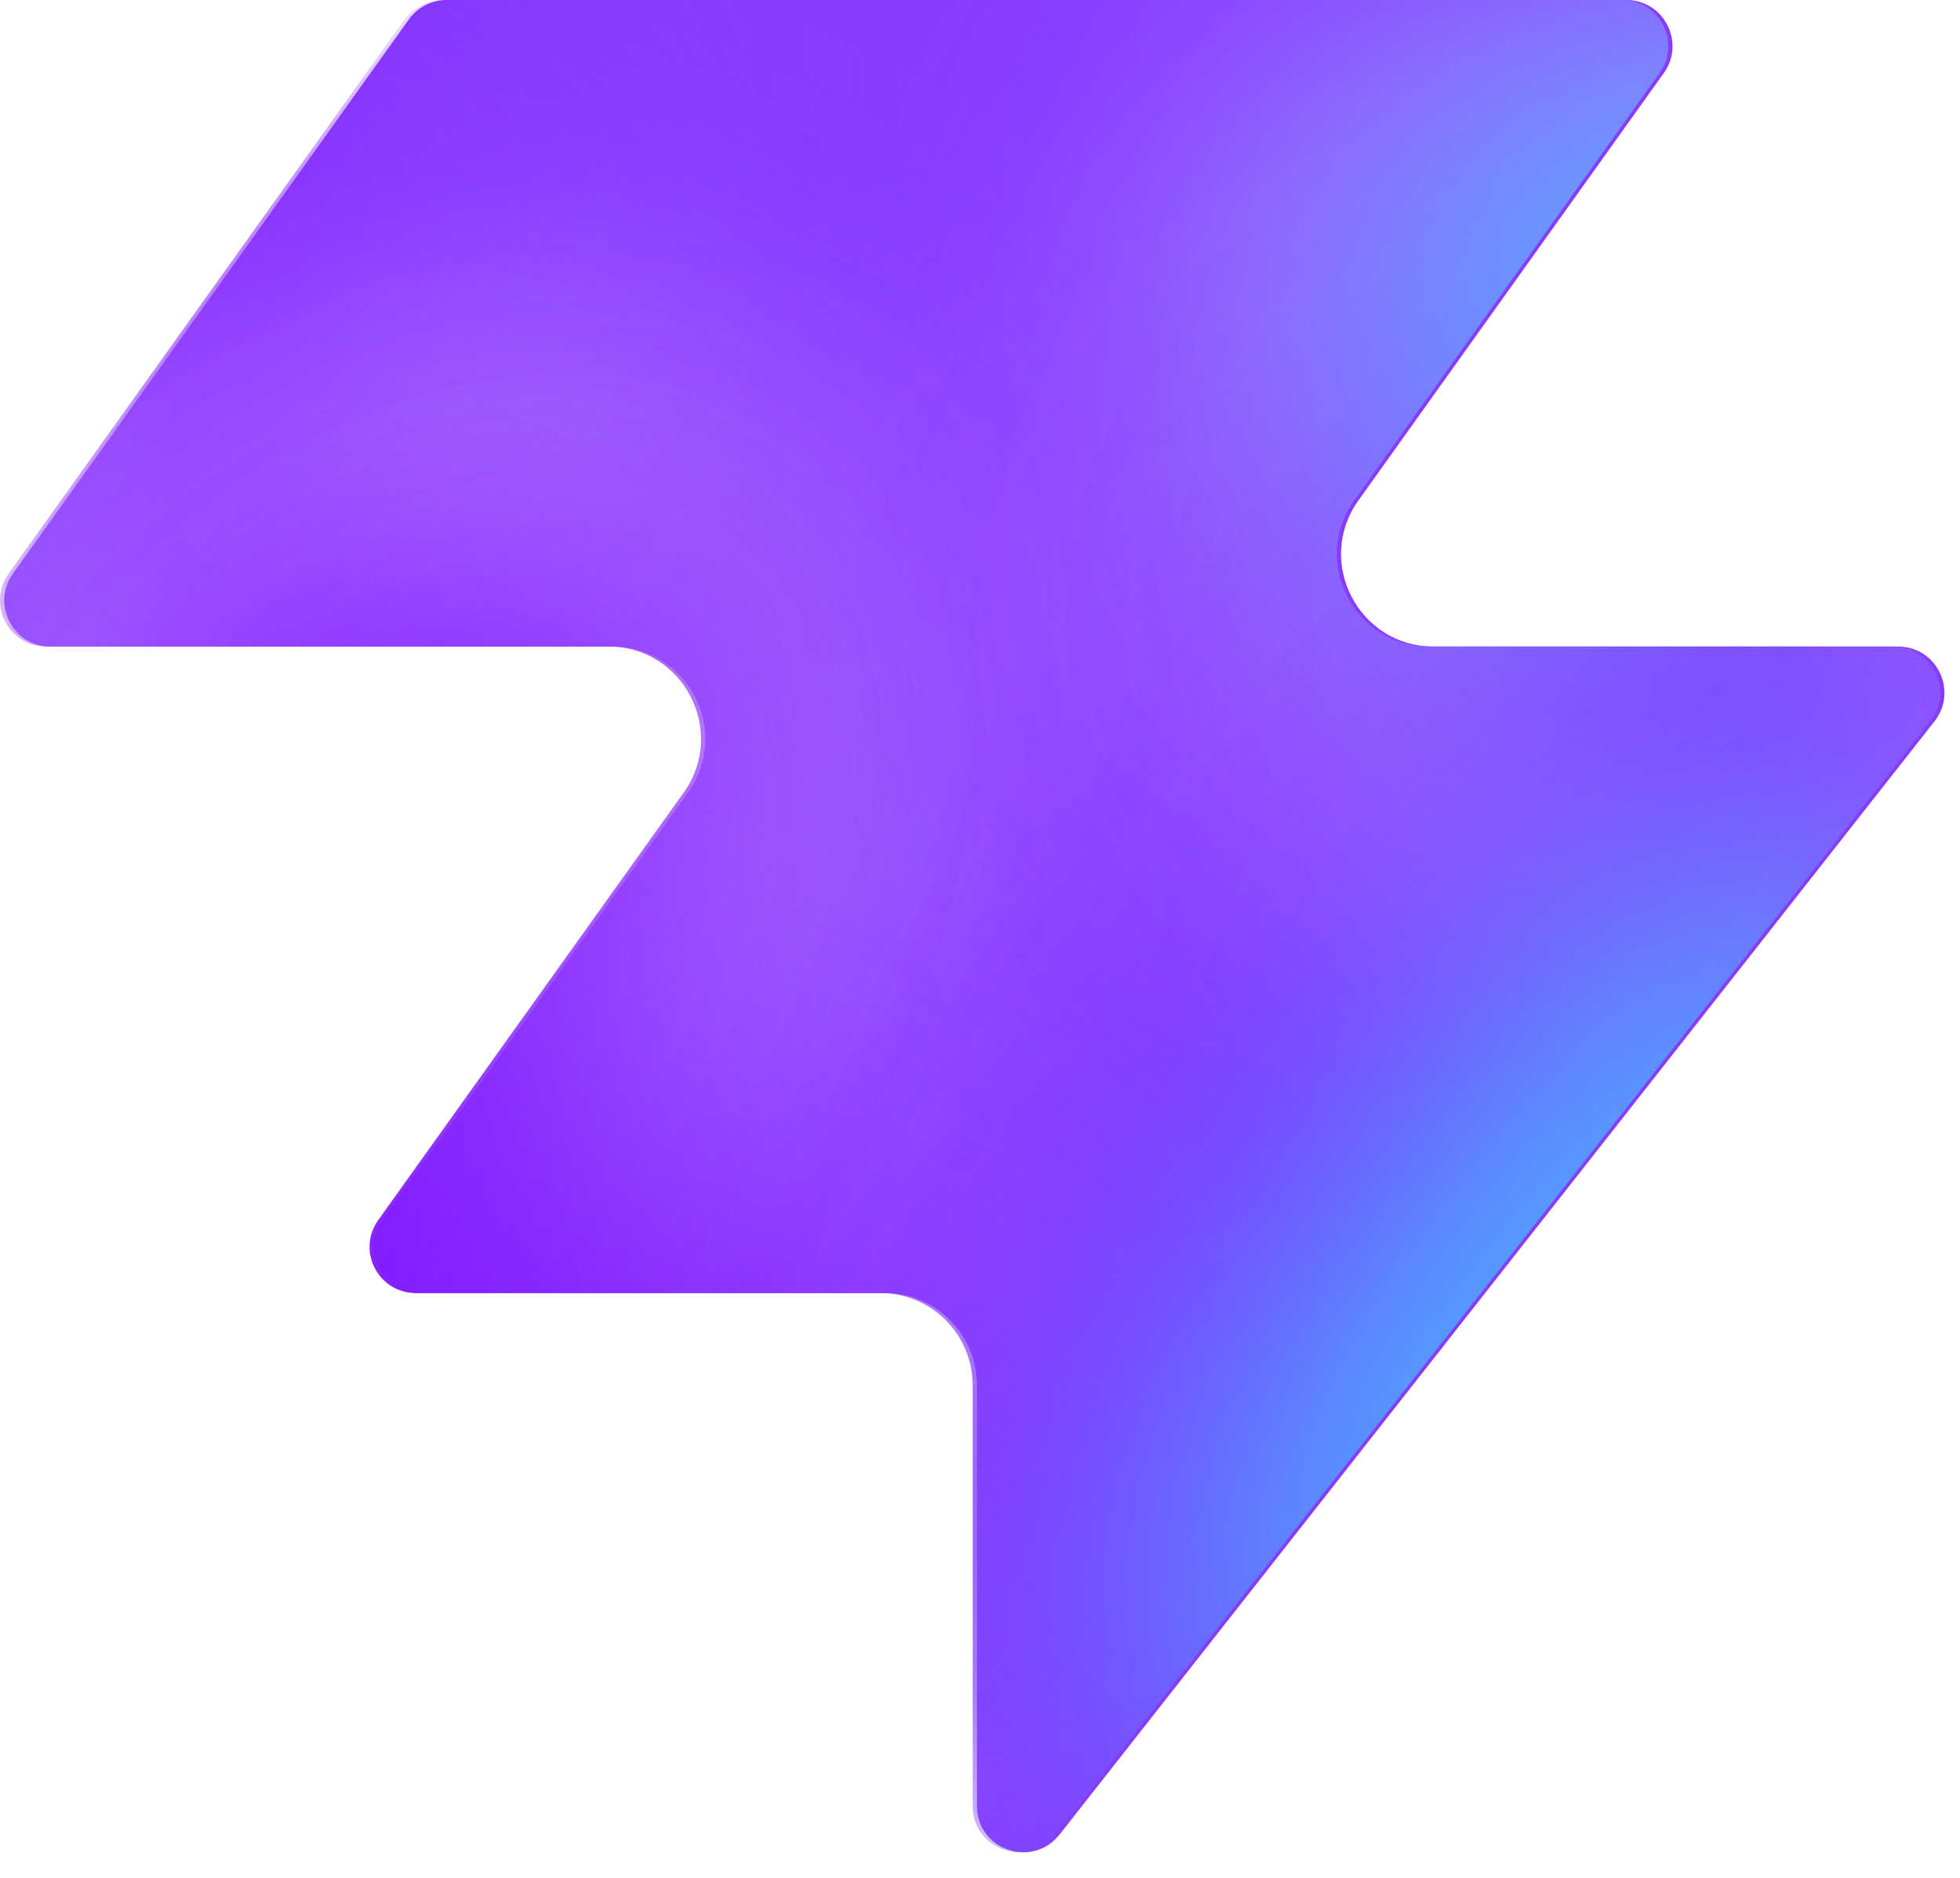
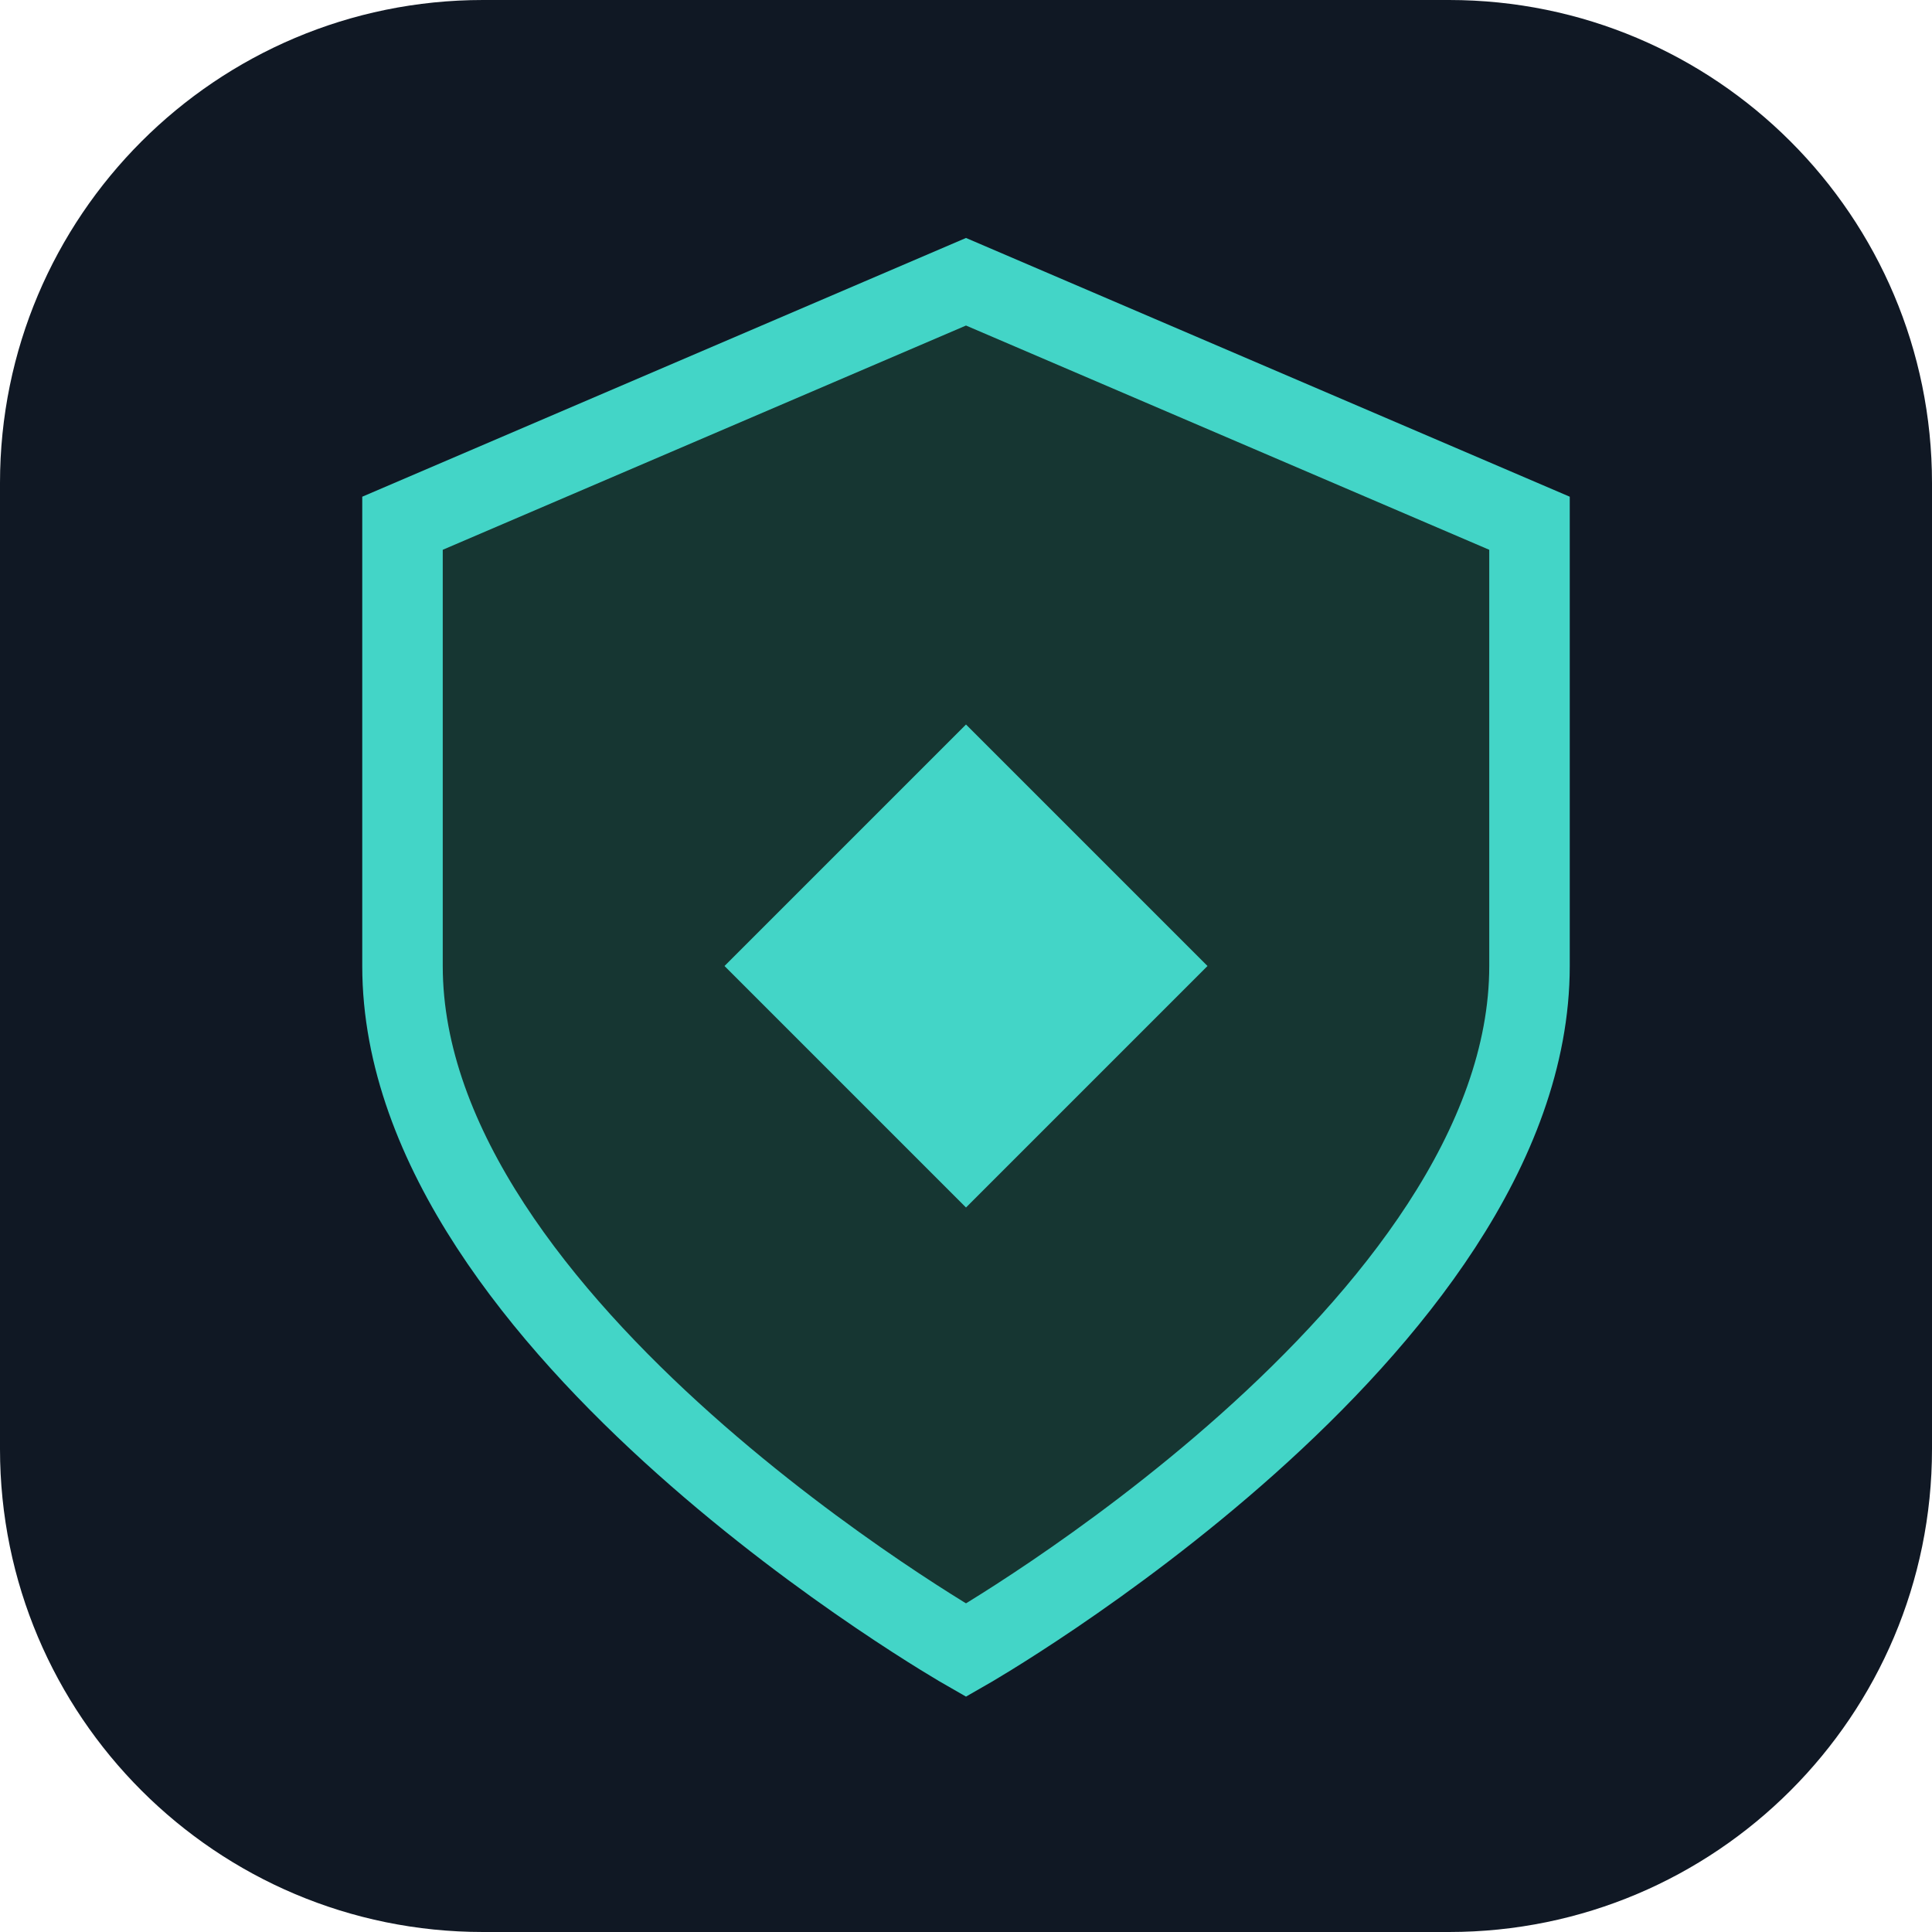
- <svg xmlns="http://www.w3.org/2000/svg" width="48" height="46" fill="none" viewBox="0 0 48 46">
-   <path fill="#863bff" d="M25.946 44.938c-.664.845-2.021.375-2.021-.698V33.937a2.26 2.26 0 0 0-2.262-2.262H10.287c-.92 0-1.456-1.04-.92-1.788l7.48-10.471c1.07-1.497 0-3.578-1.842-3.578H1.237c-.92 0-1.456-1.04-.92-1.788L10.013.474c.214-.297.556-.474.92-.474h28.894c.92 0 1.456 1.04.92 1.788l-7.48 10.471c-1.07 1.498 0 3.579 1.842 3.579h11.377c.943 0 1.473 1.088.89 1.83L25.947 44.94z" style="fill:#863bff;fill:color(display-p3 .525 .23 1);fill-opacity:1" />
-   <mask id="a" width="48" height="46" x="0" y="0" maskUnits="userSpaceOnUse" style="mask-type:alpha">
-     <path fill="#000" d="M25.842 44.938c-.664.844-2.021.375-2.021-.698V33.937a2.26 2.26 0 0 0-2.262-2.262H10.183c-.92 0-1.456-1.04-.92-1.788l7.48-10.471c1.07-1.498 0-3.579-1.842-3.579H1.133c-.92 0-1.456-1.04-.92-1.787L9.91.473c.214-.297.556-.474.92-.474h28.894c.92 0 1.456 1.04.92 1.788l-7.48 10.471c-1.07 1.498 0 3.578 1.842 3.578h11.377c.943 0 1.473 1.088.89 1.832L25.843 44.94z" style="fill:#000;fill-opacity:1" />
-   </mask>
-   <g mask="url(#a)">
-     <g filter="url(#b)">
-       <ellipse cx="5.508" cy="14.704" fill="#ede6ff" rx="5.508" ry="14.704" style="fill:#ede6ff;fill:color(display-p3 .927 .903 1);fill-opacity:1" transform="matrix(.00324 1 1 -.00324 -4.47 31.516)" />
-     </g>
-     <g filter="url(#c)">
-       <ellipse cx="10.399" cy="29.851" fill="#ede6ff" rx="10.399" ry="29.851" style="fill:#ede6ff;fill:color(display-p3 .927 .903 1);fill-opacity:1" transform="matrix(.00324 1 1 -.00324 -39.328 7.883)" />
-     </g>
-     <g filter="url(#d)">
-       <ellipse cx="5.508" cy="30.487" fill="#7e14ff" rx="5.508" ry="30.487" style="fill:#7e14ff;fill:color(display-p3 .492 .077 1);fill-opacity:1" transform="rotate(89.814 -25.913 -14.639)scale(1 -1)" />
-     </g>
-     <g filter="url(#e)">
-       <ellipse cx="5.508" cy="30.599" fill="#7e14ff" rx="5.508" ry="30.599" style="fill:#7e14ff;fill:color(display-p3 .492 .077 1);fill-opacity:1" transform="rotate(89.814 -32.644 -3.334)scale(1 -1)" />
-     </g>
-     <g filter="url(#f)">
-       <ellipse cx="5.508" cy="30.599" fill="#7e14ff" rx="5.508" ry="30.599" style="fill:#7e14ff;fill:color(display-p3 .492 .077 1);fill-opacity:1" transform="matrix(.00324 1 1 -.00324 -34.34 30.47)" />
-     </g>
-     <g filter="url(#g)">
-       <ellipse cx="14.072" cy="22.078" fill="#ede6ff" rx="14.072" ry="22.078" style="fill:#ede6ff;fill:color(display-p3 .927 .903 1);fill-opacity:1" transform="rotate(93.35 24.506 48.493)scale(-1 1)" />
-     </g>
-     <g filter="url(#h)">
-       <ellipse cx="3.47" cy="21.501" fill="#7e14ff" rx="3.47" ry="21.501" style="fill:#7e14ff;fill:color(display-p3 .492 .077 1);fill-opacity:1" transform="rotate(89.009 28.708 47.59)scale(-1 1)" />
-     </g>
-     <g filter="url(#i)">
-       <ellipse cx="3.47" cy="21.501" fill="#7e14ff" rx="3.47" ry="21.501" style="fill:#7e14ff;fill:color(display-p3 .492 .077 1);fill-opacity:1" transform="rotate(89.009 28.708 47.59)scale(-1 1)" />
-     </g>
-     <g filter="url(#j)">
-       <ellipse cx=".387" cy="8.972" fill="#7e14ff" rx="4.407" ry="29.108" style="fill:#7e14ff;fill:color(display-p3 .492 .077 1);fill-opacity:1" transform="rotate(39.51 .387 8.972)" />
-     </g>
-     <g filter="url(#k)">
-       <ellipse cx="47.523" cy="-6.092" fill="#7e14ff" rx="4.407" ry="29.108" style="fill:#7e14ff;fill:color(display-p3 .492 .077 1);fill-opacity:1" transform="rotate(37.892 47.523 -6.092)" />
-     </g>
-     <g filter="url(#l)">
-       <ellipse cx="41.412" cy="6.333" fill="#47bfff" rx="5.971" ry="9.665" style="fill:#47bfff;fill:color(display-p3 .28 .748 1);fill-opacity:1" transform="rotate(37.892 41.412 6.333)" />
-     </g>
-     <g filter="url(#m)">
-       <ellipse cx="-1.879" cy="38.332" fill="#7e14ff" rx="4.407" ry="29.108" style="fill:#7e14ff;fill:color(display-p3 .492 .077 1);fill-opacity:1" transform="rotate(37.892 -1.88 38.332)" />
-     </g>
-     <g filter="url(#n)">
-       <ellipse cx="-1.879" cy="38.332" fill="#7e14ff" rx="4.407" ry="29.108" style="fill:#7e14ff;fill:color(display-p3 .492 .077 1);fill-opacity:1" transform="rotate(37.892 -1.88 38.332)" />
-     </g>
-     <g filter="url(#o)">
-       <ellipse cx="35.651" cy="29.907" fill="#7e14ff" rx="4.407" ry="29.108" style="fill:#7e14ff;fill:color(display-p3 .492 .077 1);fill-opacity:1" transform="rotate(37.892 35.651 29.907)" />
-     </g>
-     <g filter="url(#p)">
-       <ellipse cx="38.418" cy="32.4" fill="#47bfff" rx="5.971" ry="15.297" style="fill:#47bfff;fill:color(display-p3 .28 .748 1);fill-opacity:1" transform="rotate(37.892 38.418 32.4)" />
-     </g>
-   </g>
-   <defs>
-     <filter id="b" width="60.045" height="41.654" x="-19.77" y="16.149" color-interpolation-filters="sRGB" filterUnits="userSpaceOnUse">
-       <feFlood flood-opacity="0" result="BackgroundImageFix" />
-       <feBlend in="SourceGraphic" in2="BackgroundImageFix" result="shape" />
-       <feGaussianBlur result="effect1_foregroundBlur_2002_17158" stdDeviation="7.659" />
-     </filter>
-     <filter id="c" width="90.34" height="51.437" x="-54.613" y="-7.533" color-interpolation-filters="sRGB" filterUnits="userSpaceOnUse">
-       <feFlood flood-opacity="0" result="BackgroundImageFix" />
-       <feBlend in="SourceGraphic" in2="BackgroundImageFix" result="shape" />
-       <feGaussianBlur result="effect1_foregroundBlur_2002_17158" stdDeviation="7.659" />
-     </filter>
-     <filter id="d" width="79.355" height="29.4" x="-49.64" y="2.03" color-interpolation-filters="sRGB" filterUnits="userSpaceOnUse">
-       <feFlood flood-opacity="0" result="BackgroundImageFix" />
-       <feBlend in="SourceGraphic" in2="BackgroundImageFix" result="shape" />
-       <feGaussianBlur result="effect1_foregroundBlur_2002_17158" stdDeviation="4.596" />
-     </filter>
-     <filter id="e" width="79.579" height="29.4" x="-45.045" y="20.029" color-interpolation-filters="sRGB" filterUnits="userSpaceOnUse">
-       <feFlood flood-opacity="0" result="BackgroundImageFix" />
-       <feBlend in="SourceGraphic" in2="BackgroundImageFix" result="shape" />
-       <feGaussianBlur result="effect1_foregroundBlur_2002_17158" stdDeviation="4.596" />
-     </filter>
-     <filter id="f" width="79.579" height="29.4" x="-43.513" y="21.178" color-interpolation-filters="sRGB" filterUnits="userSpaceOnUse">
-       <feFlood flood-opacity="0" result="BackgroundImageFix" />
-       <feBlend in="SourceGraphic" in2="BackgroundImageFix" result="shape" />
-       <feGaussianBlur result="effect1_foregroundBlur_2002_17158" stdDeviation="4.596" />
-     </filter>
-     <filter id="g" width="74.749" height="58.852" x="15.756" y="-17.901" color-interpolation-filters="sRGB" filterUnits="userSpaceOnUse">
-       <feFlood flood-opacity="0" result="BackgroundImageFix" />
-       <feBlend in="SourceGraphic" in2="BackgroundImageFix" result="shape" />
-       <feGaussianBlur result="effect1_foregroundBlur_2002_17158" stdDeviation="7.659" />
-     </filter>
-     <filter id="h" width="61.377" height="25.362" x="23.548" y="2.284" color-interpolation-filters="sRGB" filterUnits="userSpaceOnUse">
-       <feFlood flood-opacity="0" result="BackgroundImageFix" />
-       <feBlend in="SourceGraphic" in2="BackgroundImageFix" result="shape" />
-       <feGaussianBlur result="effect1_foregroundBlur_2002_17158" stdDeviation="4.596" />
-     </filter>
-     <filter id="i" width="61.377" height="25.362" x="23.548" y="2.284" color-interpolation-filters="sRGB" filterUnits="userSpaceOnUse">
-       <feFlood flood-opacity="0" result="BackgroundImageFix" />
-       <feBlend in="SourceGraphic" in2="BackgroundImageFix" result="shape" />
-       <feGaussianBlur result="effect1_foregroundBlur_2002_17158" stdDeviation="4.596" />
-     </filter>
-     <filter id="j" width="56.045" height="63.649" x="-27.636" y="-22.853" color-interpolation-filters="sRGB" filterUnits="userSpaceOnUse">
-       <feFlood flood-opacity="0" result="BackgroundImageFix" />
-       <feBlend in="SourceGraphic" in2="BackgroundImageFix" result="shape" />
-       <feGaussianBlur result="effect1_foregroundBlur_2002_17158" stdDeviation="4.596" />
-     </filter>
-     <filter id="k" width="54.814" height="64.646" x="20.116" y="-38.415" color-interpolation-filters="sRGB" filterUnits="userSpaceOnUse">
-       <feFlood flood-opacity="0" result="BackgroundImageFix" />
-       <feBlend in="SourceGraphic" in2="BackgroundImageFix" result="shape" />
-       <feGaussianBlur result="effect1_foregroundBlur_2002_17158" stdDeviation="4.596" />
-     </filter>
-     <filter id="l" width="33.541" height="35.313" x="24.641" y="-11.323" color-interpolation-filters="sRGB" filterUnits="userSpaceOnUse">
-       <feFlood flood-opacity="0" result="BackgroundImageFix" />
-       <feBlend in="SourceGraphic" in2="BackgroundImageFix" result="shape" />
-       <feGaussianBlur result="effect1_foregroundBlur_2002_17158" stdDeviation="4.596" />
-     </filter>
-     <filter id="m" width="54.814" height="64.646" x="-29.286" y="6.009" color-interpolation-filters="sRGB" filterUnits="userSpaceOnUse">
-       <feFlood flood-opacity="0" result="BackgroundImageFix" />
-       <feBlend in="SourceGraphic" in2="BackgroundImageFix" result="shape" />
-       <feGaussianBlur result="effect1_foregroundBlur_2002_17158" stdDeviation="4.596" />
-     </filter>
-     <filter id="n" width="54.814" height="64.646" x="-29.286" y="6.009" color-interpolation-filters="sRGB" filterUnits="userSpaceOnUse">
-       <feFlood flood-opacity="0" result="BackgroundImageFix" />
-       <feBlend in="SourceGraphic" in2="BackgroundImageFix" result="shape" />
-       <feGaussianBlur result="effect1_foregroundBlur_2002_17158" stdDeviation="4.596" />
-     </filter>
-     <filter id="o" width="54.814" height="64.646" x="8.244" y="-2.416" color-interpolation-filters="sRGB" filterUnits="userSpaceOnUse">
-       <feFlood flood-opacity="0" result="BackgroundImageFix" />
-       <feBlend in="SourceGraphic" in2="BackgroundImageFix" result="shape" />
-       <feGaussianBlur result="effect1_foregroundBlur_2002_17158" stdDeviation="4.596" />
-     </filter>
-     <filter id="p" width="39.409" height="43.623" x="18.713" y="10.588" color-interpolation-filters="sRGB" filterUnits="userSpaceOnUse">
-       <feFlood flood-opacity="0" result="BackgroundImageFix" />
-       <feBlend in="SourceGraphic" in2="BackgroundImageFix" result="shape" />
-       <feGaussianBlur result="effect1_foregroundBlur_2002_17158" stdDeviation="4.596" />
-     </filter>
-   </defs>
+ <svg xmlns="http://www.w3.org/2000/svg" viewBox="0 0 48 48">
+   <rect width="48" height="48" rx="12" fill="#101824" />
+   <path d="M24 7 38 13v11c0 9-14 17-14 17S10 33 10 24V13Z" fill="#163632" stroke="#43d5c7" stroke-width="2" />
+   <path d="m24 18 6 6-6 6-6-6Z" fill="#43d5c7" />
</svg>
